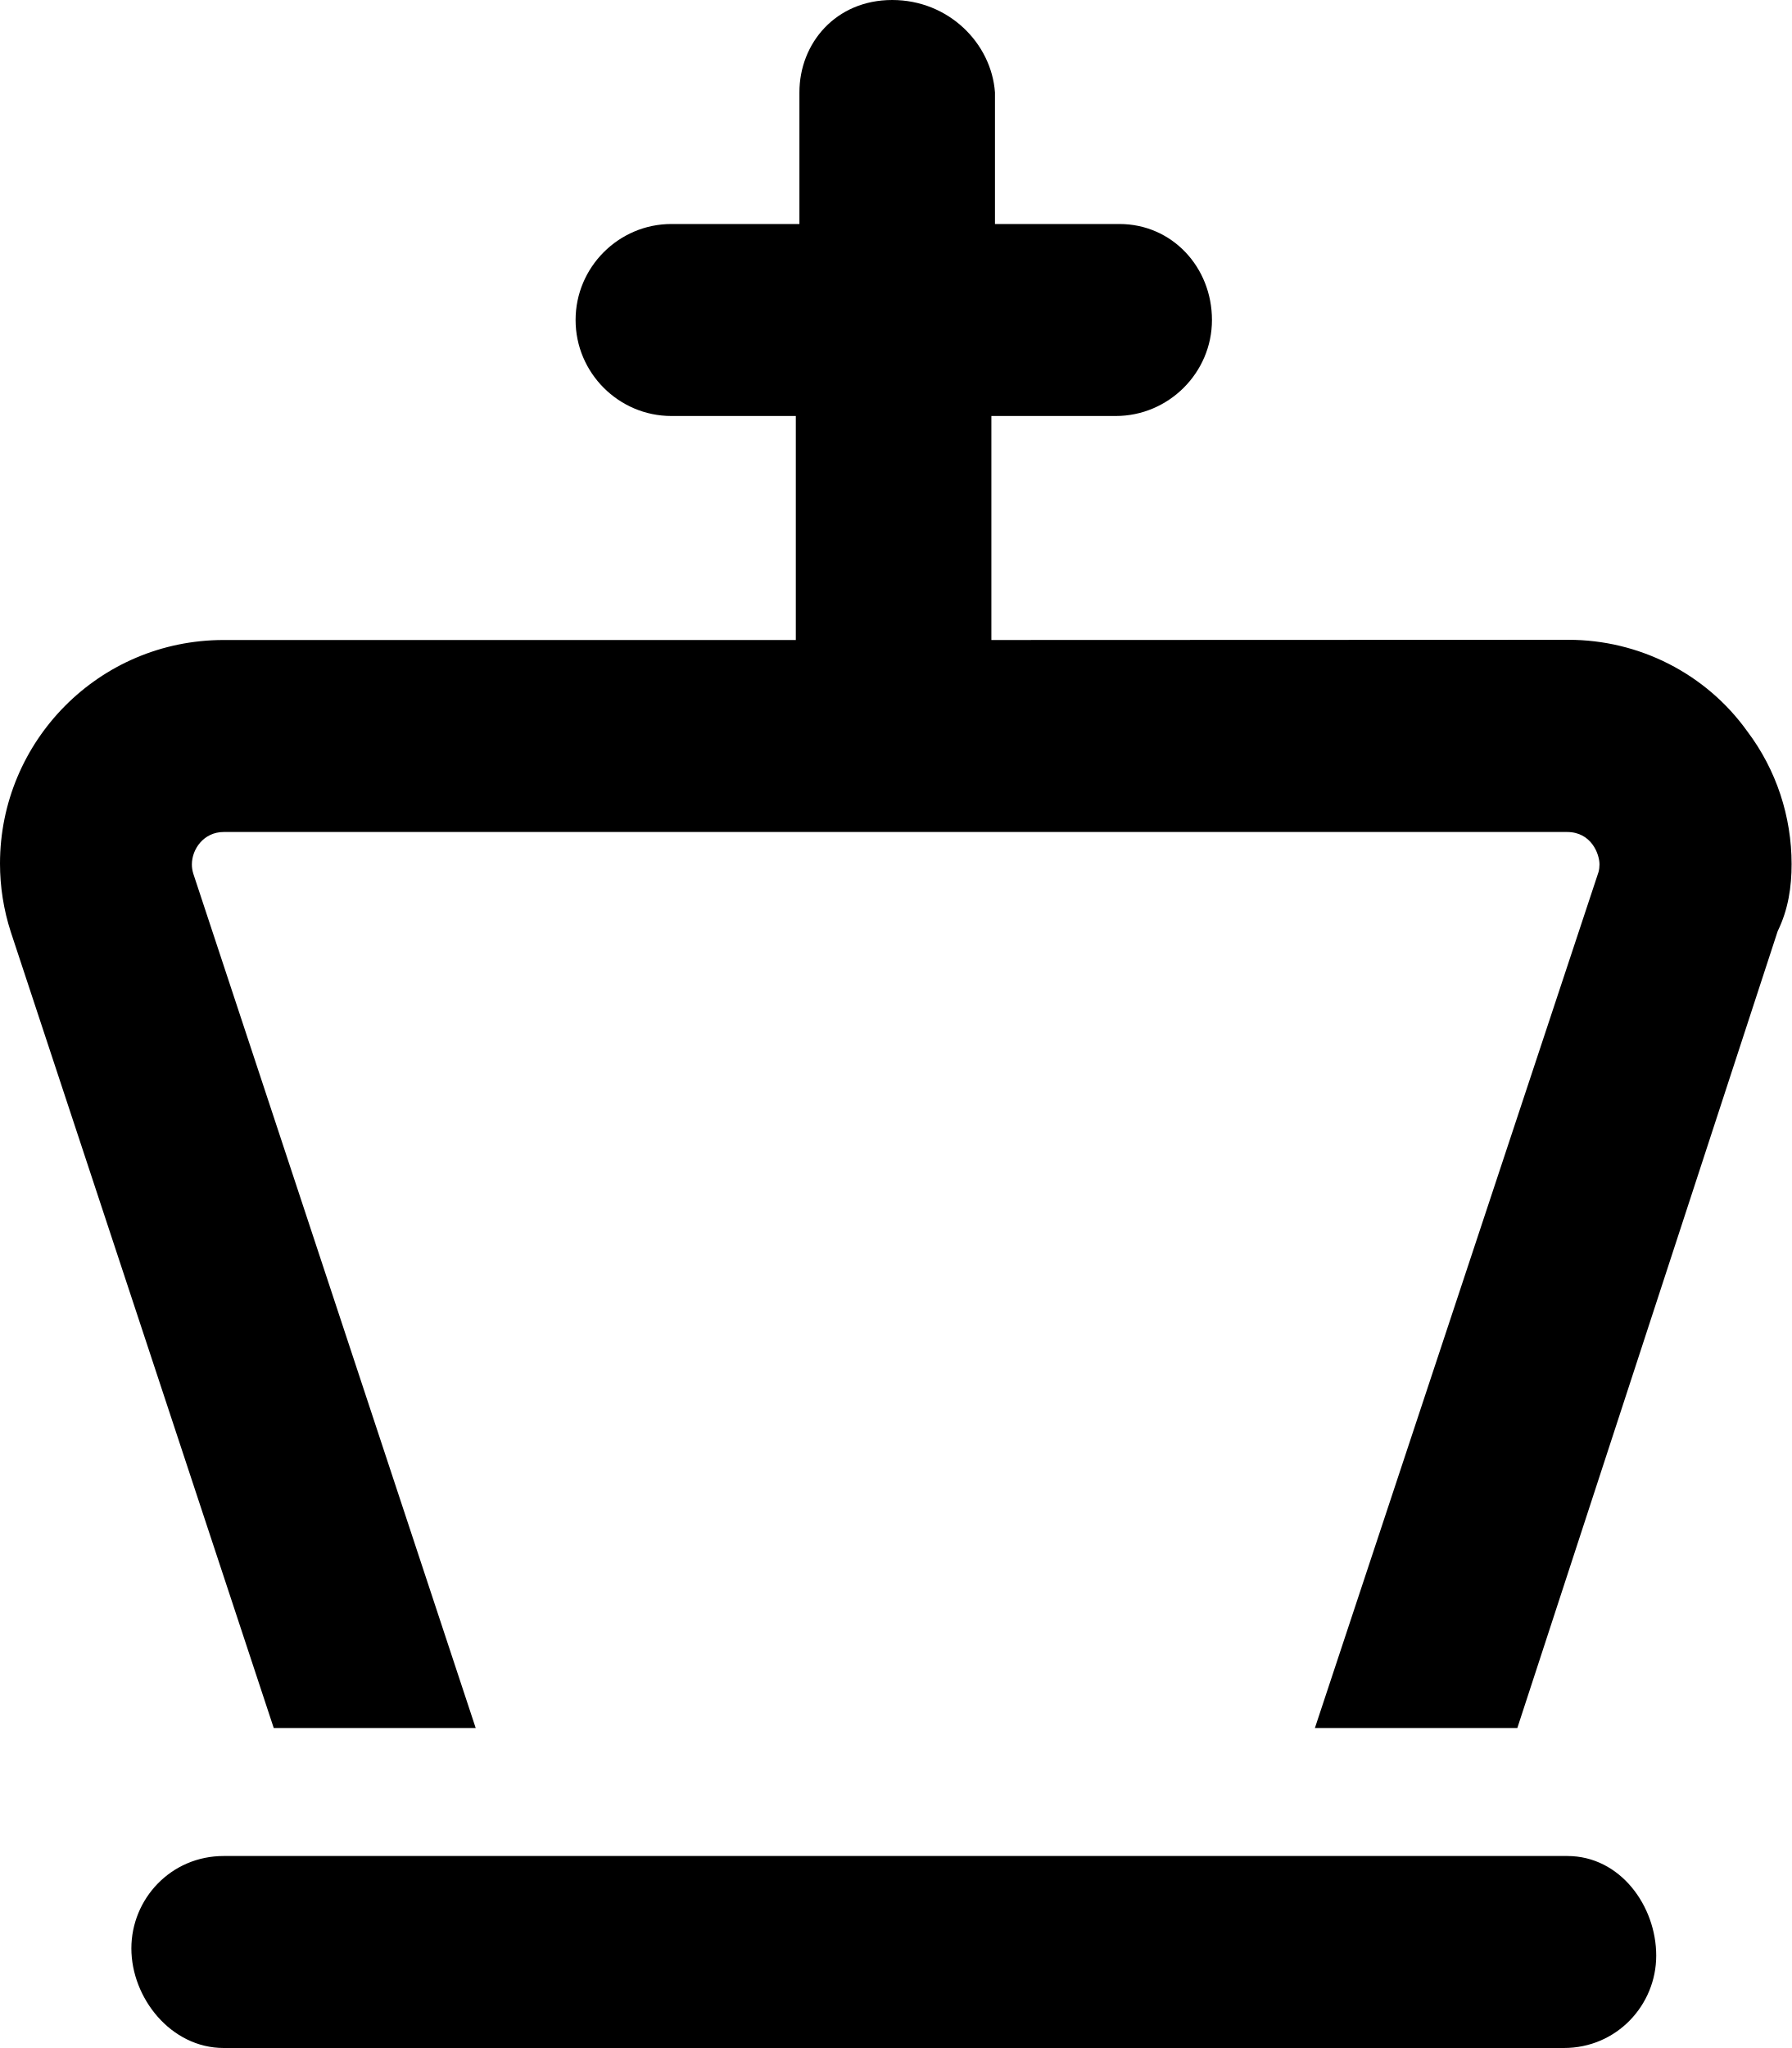
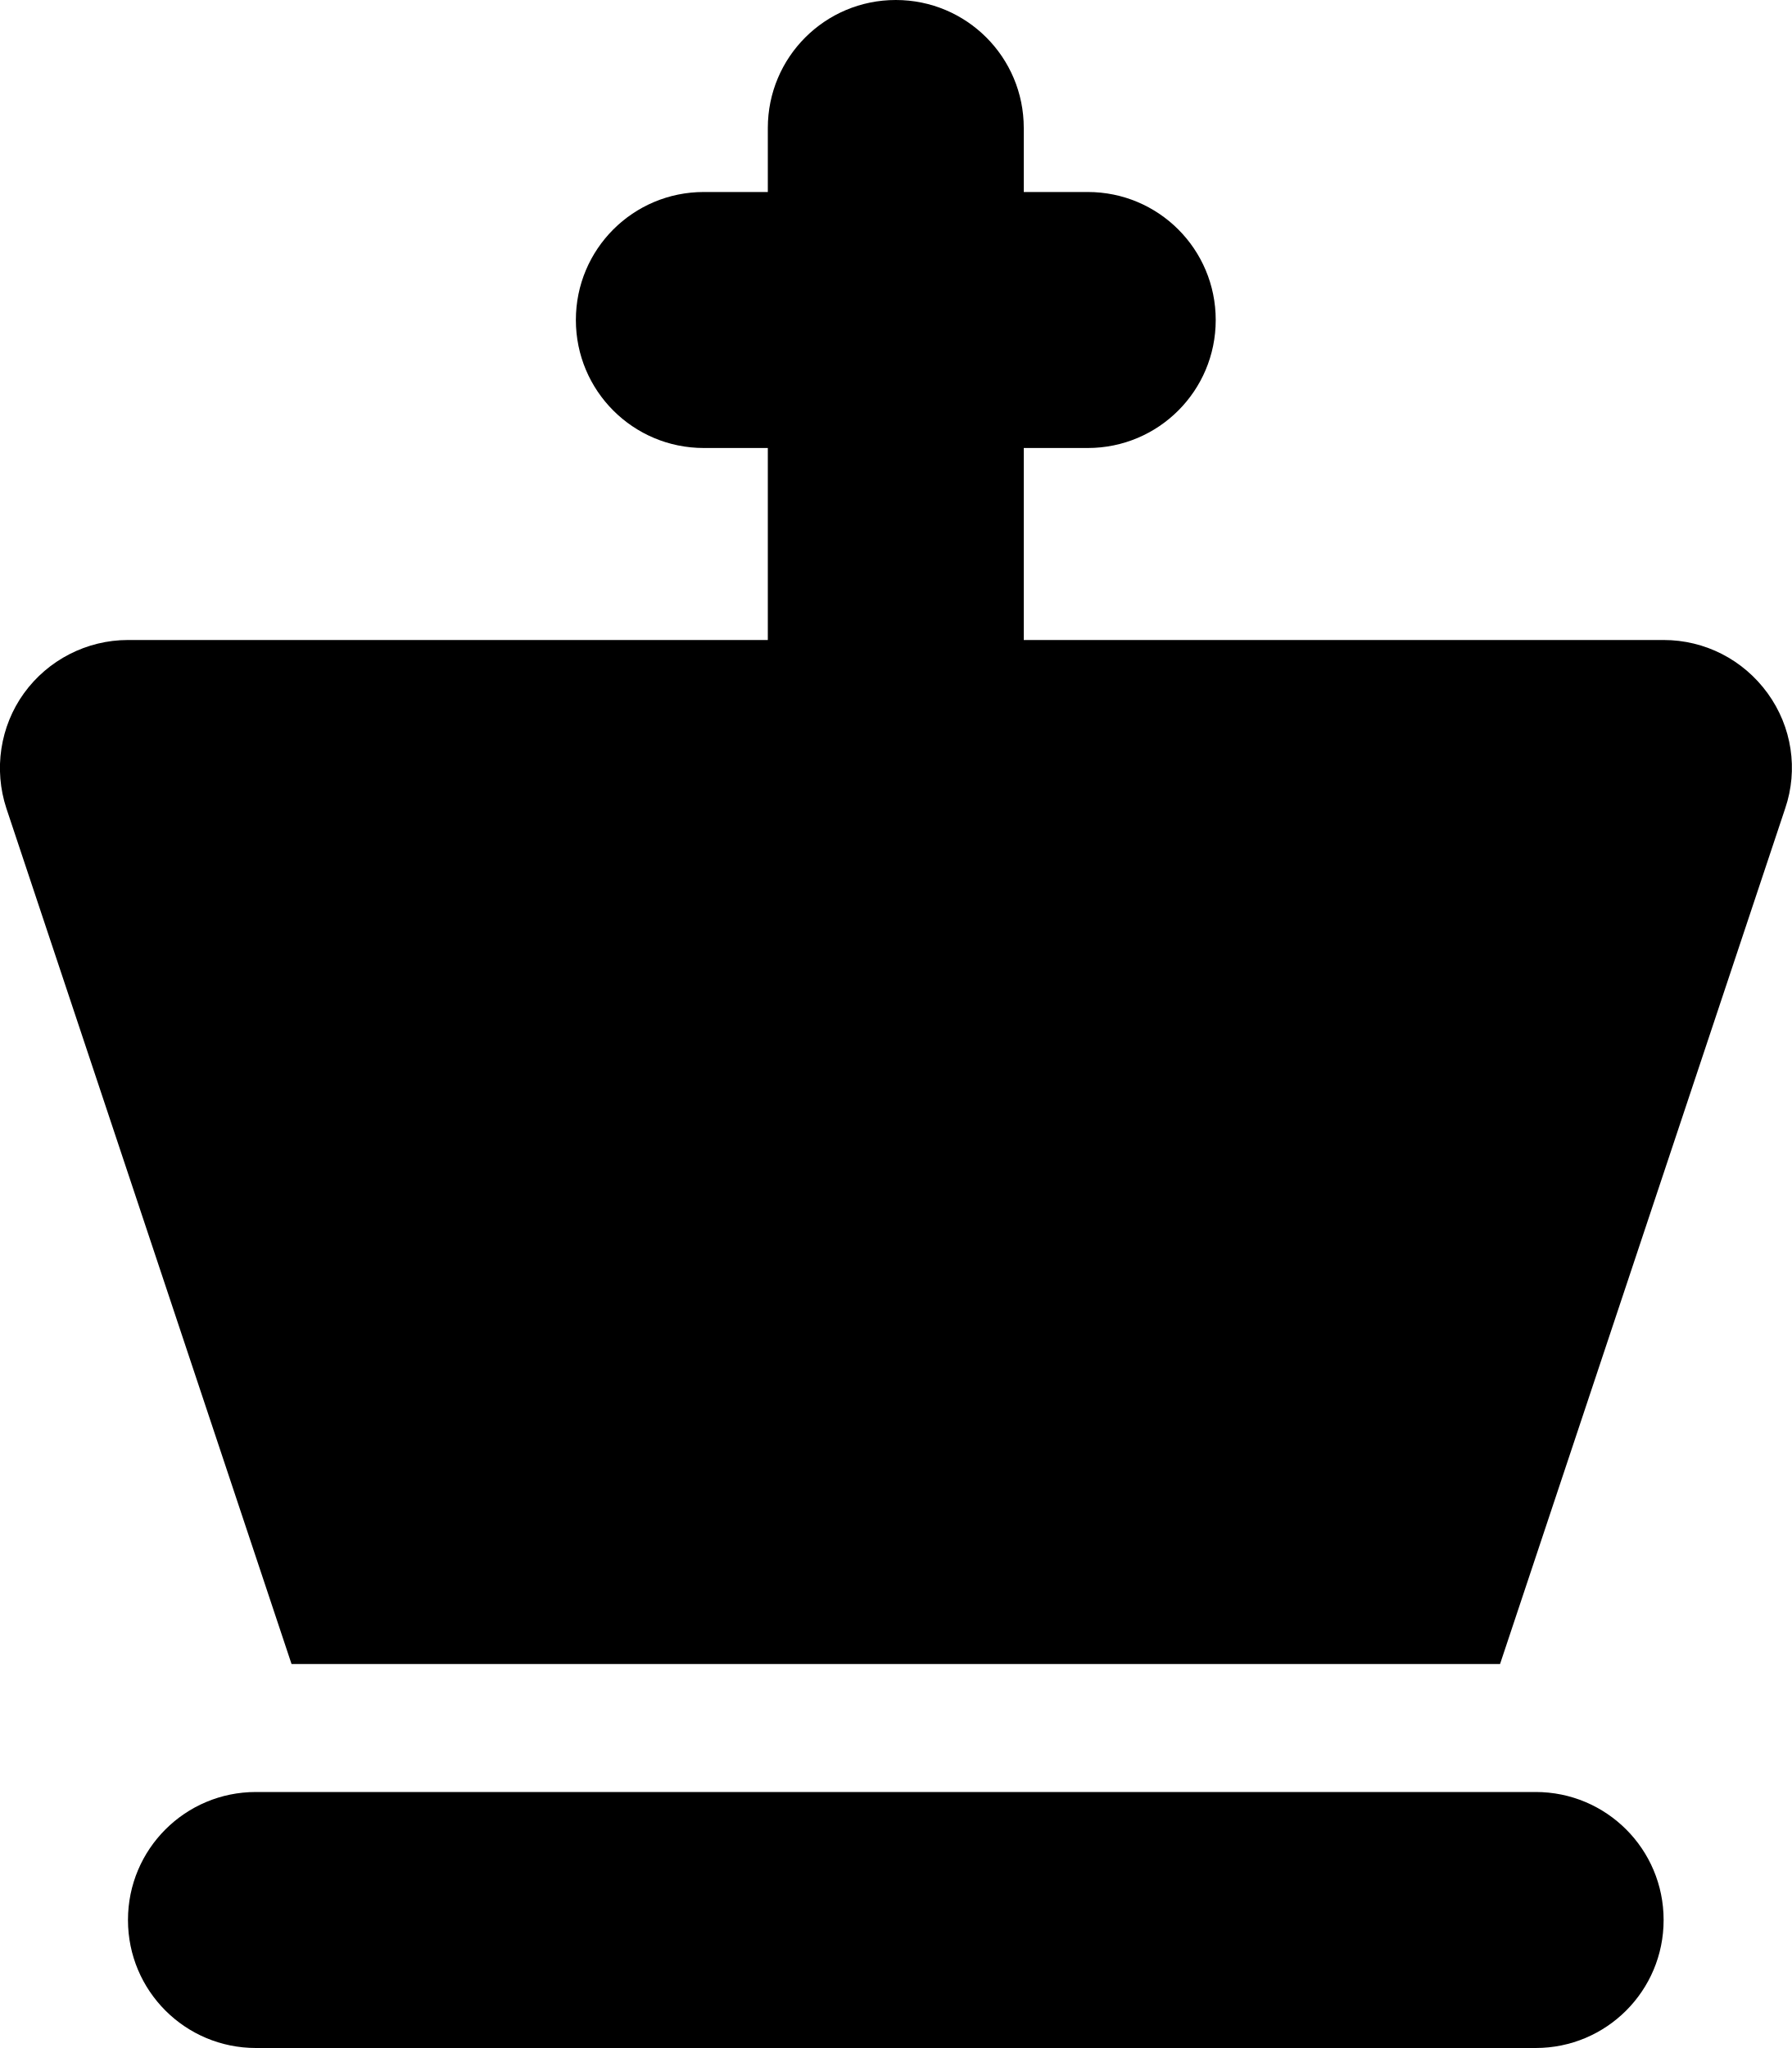
<svg xmlns="http://www.w3.org/2000/svg" viewBox="0 0 448 512">
-   <path d="M391.9 464H55.95c-13.25 0-23.1 10.75-23.1 23.1S42.7 512 55.95 512h335.1c13.25 0 23.1-10.75 23.1-23.1S405.2 464 391.9 464zM448 216c0-11.82-3.783-23.51-11.08-33.17c-10.3-14.39-27-22.88-44.73-22.88L247.9 160V104h31.1c13.2 0 24.06-10.8 24.06-24S293.1 56 279.9 56h-31.1V23.1C247.9 10.8 237.2 0 223.1 0S199.9 10.8 199.9 23.1V56H167.9c-13.2 0-23.97 10.8-23.97 24S154.7 104 167.9 104h31.1V160H55.95C24.72 160 0 185.3 0 215.9C0 221.6 .889 227.4 2.704 233L68.45 432h50.5L48.33 218.4C48.09 217.6 47.98 216.9 47.98 216.1C47.98 212.3 50.93 208 55.95 208h335.9c6.076 0 8.115 5.494 8.115 8.113c0 .634-.078 1.269-.24 1.887L328.8 432h50.62l65.1-199.2C447.2 227.3 448 221.7 448 216z" />
+   <path d="M224 0c17.7 0 32 14.3 32 32V48h16c17.7 0 32 14.3 32 32s-14.3 32-32 32H256v48H416c10.3 0 19.9 4.9 26 13.3s7.7 19.1 4.4 28.8L375.1 416H72.9L1.6 202.1C-1.6 192.4 0 181.6 6 173.3s15.7-13.3 26-13.3H192V112H176c-17.7 0-32-14.3-32-32s14.3-32 32-32h16V32c0-17.7 14.3-32 32-32zM32 480c0-17.7 14.3-32 32-32H83.6 364.4 384c17.7 0 32 14.3 32 32s-14.3 32-32 32H320 128 64c-17.7 0-32-14.3-32-32z" />
</svg>
